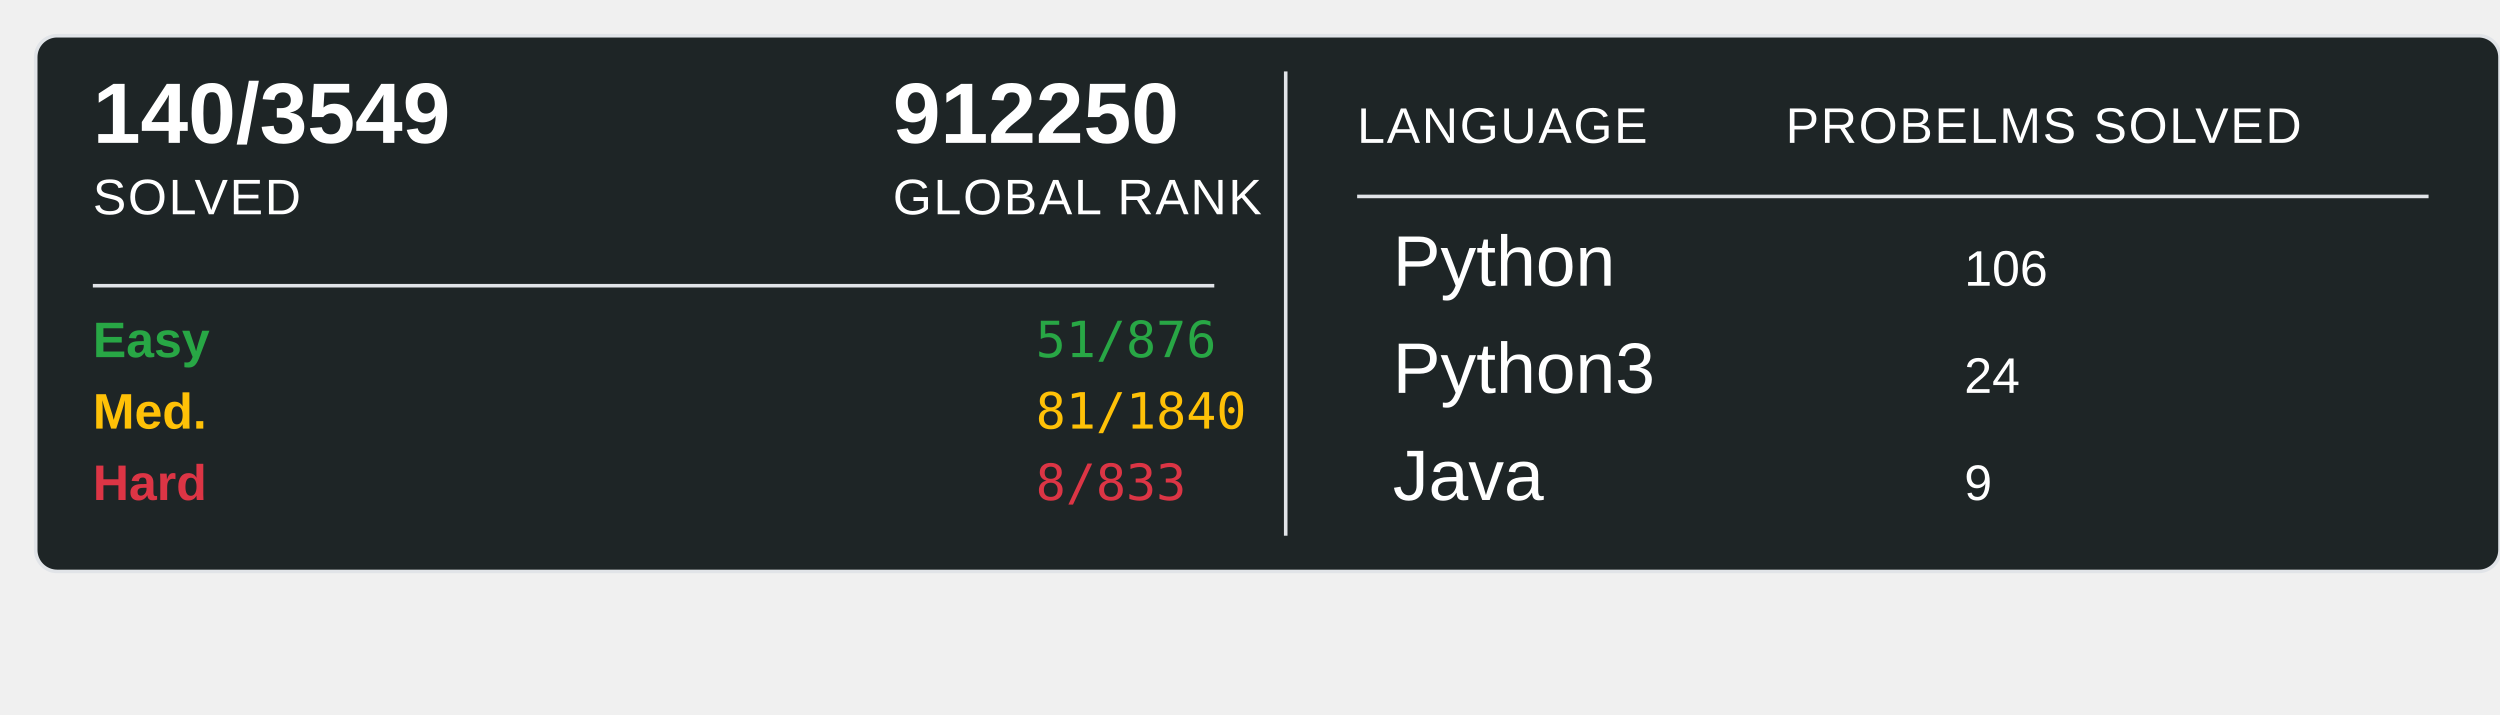
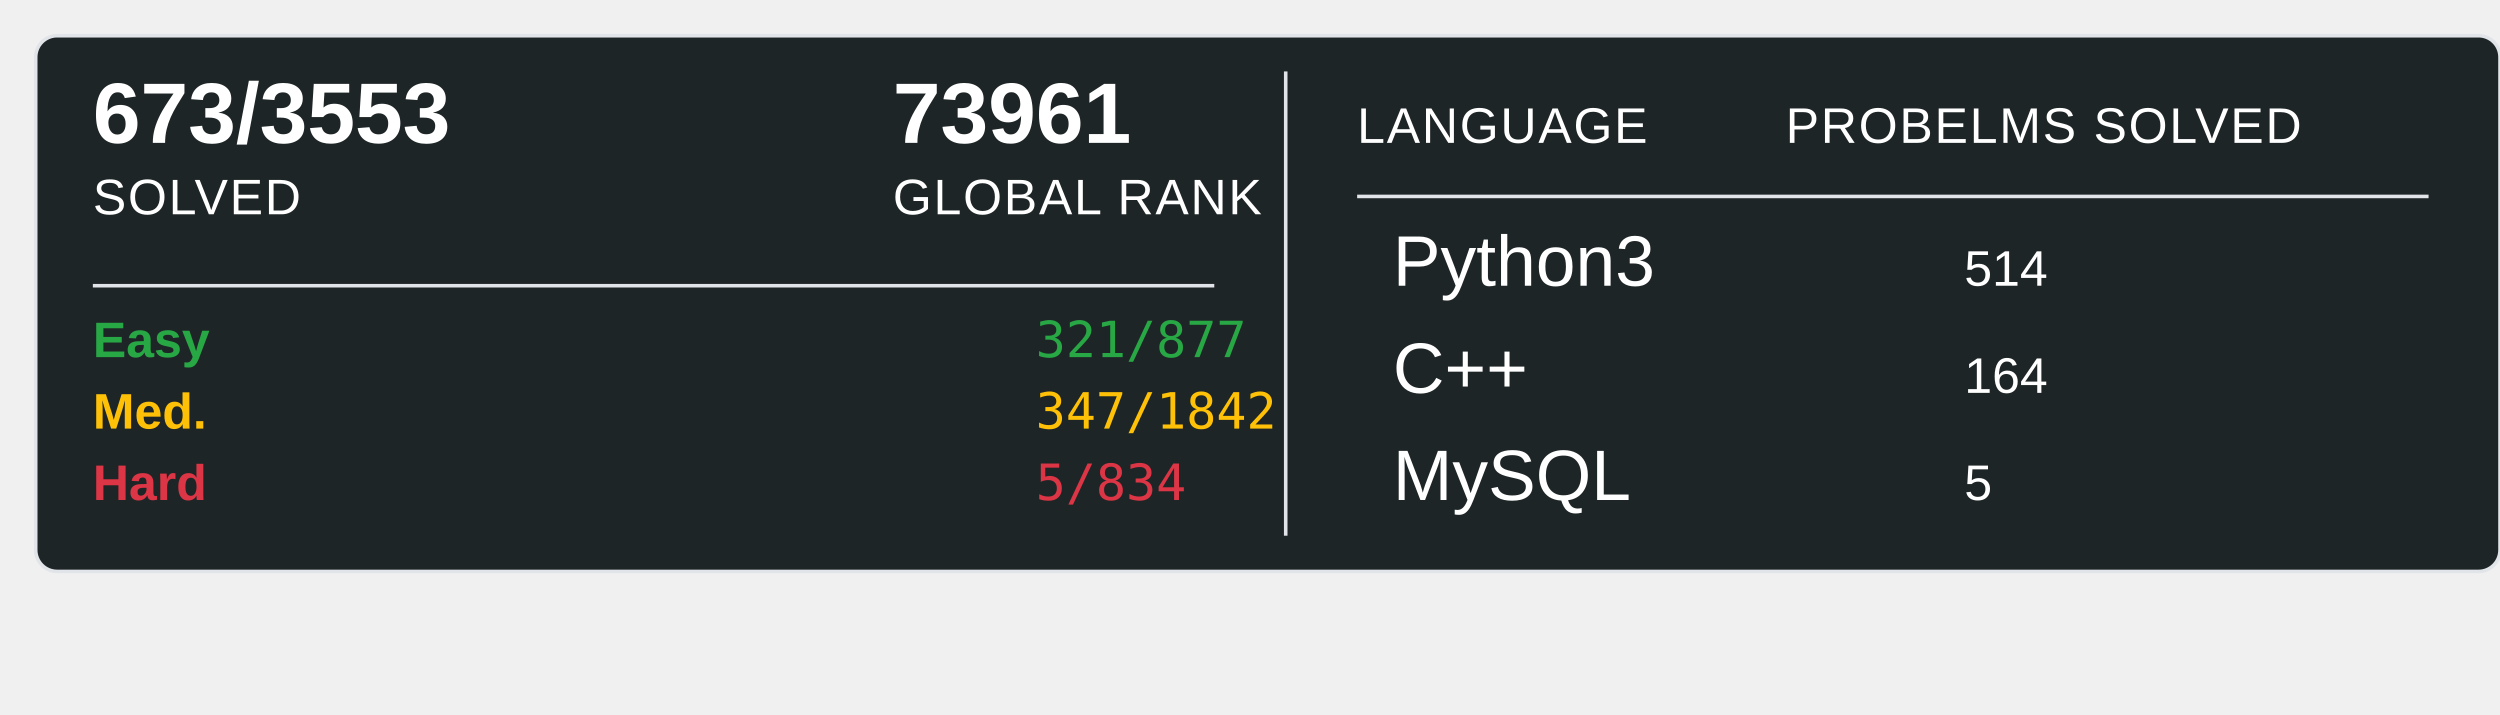
<svg xmlns="http://www.w3.org/2000/svg" width="700" height="200">
  <rect x="10" y="10" width="690" height="150" rx="6" ry="6" fill="#1E2526" stroke="#e1e4e8" stroke-width="1" />
-   <text x="26" y="40" font-family="Arial, sans-serif" font-size="24" font-weight="600" fill="#ffffff">140/3549</text>
+   <text x="26" y="40" font-family="Arial, sans-serif" font-size="24" font-weight="600" fill="#ffffff">673/3553</text>
  <text x="26" y="60" font-family="Arial, sans-serif" font-size="14" fill="#ffffff" text-transform="uppercase" letter-spacing="0.5">SOLVED</text>
-   <text x="250" y="40" font-family="Arial, sans-serif" font-size="24" font-weight="600" fill="#ffffff">912250</text>
+   <text x="250" y="40" font-family="Arial, sans-serif" font-size="24" font-weight="600" fill="#ffffff">73961</text>
  <text x="250" y="60" font-family="Arial, sans-serif" font-size="14" fill="#ffffff" text-transform="uppercase" letter-spacing="0.5">GLOBAL RANK</text>
  <line x1="26" y1="80" x2="340" y2="80" stroke="#e1e4e8" stroke-width="1" />
  <text x="26" y="100" font-family="Arial, sans-serif" font-size="14" font-weight="600" fill="#28a745">Easy</text>
-   <text x="290" y="100" font-family="monospace" font-size="14" fill="#28a745">51/876</text>
+   <text x="290" y="100" font-family="monospace" font-size="14" fill="#28a745">321/877</text>
  <text x="26" y="120" font-family="Arial, sans-serif" font-size="14" font-weight="600" fill="#ffc107">Med.</text>
-   <text x="290" y="120" font-family="monospace" font-size="14" fill="#ffc107">81/1840</text>
+   <text x="290" y="120" font-family="monospace" font-size="14" fill="#ffc107">347/1842</text>
  <text x="26" y="140" font-family="Arial, sans-serif" font-size="14" font-weight="600" fill="#dc3545">Hard</text>
-   <text x="290" y="140" font-family="monospace" font-size="14" fill="#dc3545">8/833</text>
+   <text x="290" y="140" font-family="monospace" font-size="14" fill="#dc3545">5/834</text>
  <line x1="360" y1="20" x2="360" y2="150" stroke="#e1e4e8" stroke-width="1" />
  <text x="380" y="40" font-family="Arial, sans-serif" font-size="14" fill="#ffffff" text-transform="uppercase" letter-spacing="0.5">LANGUAGE</text>
  <line x1="380" y1="55" x2="680" y2="55" stroke="#e1e4e8" stroke-width="1" />
  <text x="500" y="40" font-family="Arial, sans-serif" font-size="14" fill="#ffffff" text-transform="uppercase" letter-spacing="0.5">PROBELMS SOLVED</text>
-   <text x="390" y="80" font-family="Arial, sans-serif" font-size="20" fill="#ffffff">Python</text>
-   <text x="550" y="80" font-family="Arial, sans-serif" font-size="14" fill="#ffffff">106</text>
-   <text x="390" y="110" font-family="Arial, sans-serif" font-size="20" fill="#ffffff">Python3</text>
-   <text x="550" y="110" font-family="Arial, sans-serif" font-size="14" fill="#ffffff">24</text>
-   <text x="390" y="140" font-family="Arial, sans-serif" font-size="20" fill="#ffffff">Java</text>
-   <text x="550" y="140" font-family="Arial, sans-serif" font-size="14" fill="#ffffff">9</text>
+   <text x="390" y="80" font-family="Arial, sans-serif" font-size="20" fill="#ffffff">Python3</text>
+   <text x="550" y="80" font-family="Arial, sans-serif" font-size="14" fill="#ffffff">514</text>
+   <text x="390" y="110" font-family="Arial, sans-serif" font-size="20" fill="#ffffff">C++</text>
+   <text x="550" y="110" font-family="Arial, sans-serif" font-size="14" fill="#ffffff">164</text>
+   <text x="390" y="140" font-family="Arial, sans-serif" font-size="20" fill="#ffffff">MySQL</text>
+   <text x="550" y="140" font-family="Arial, sans-serif" font-size="14" fill="#ffffff">5</text>
</svg>
